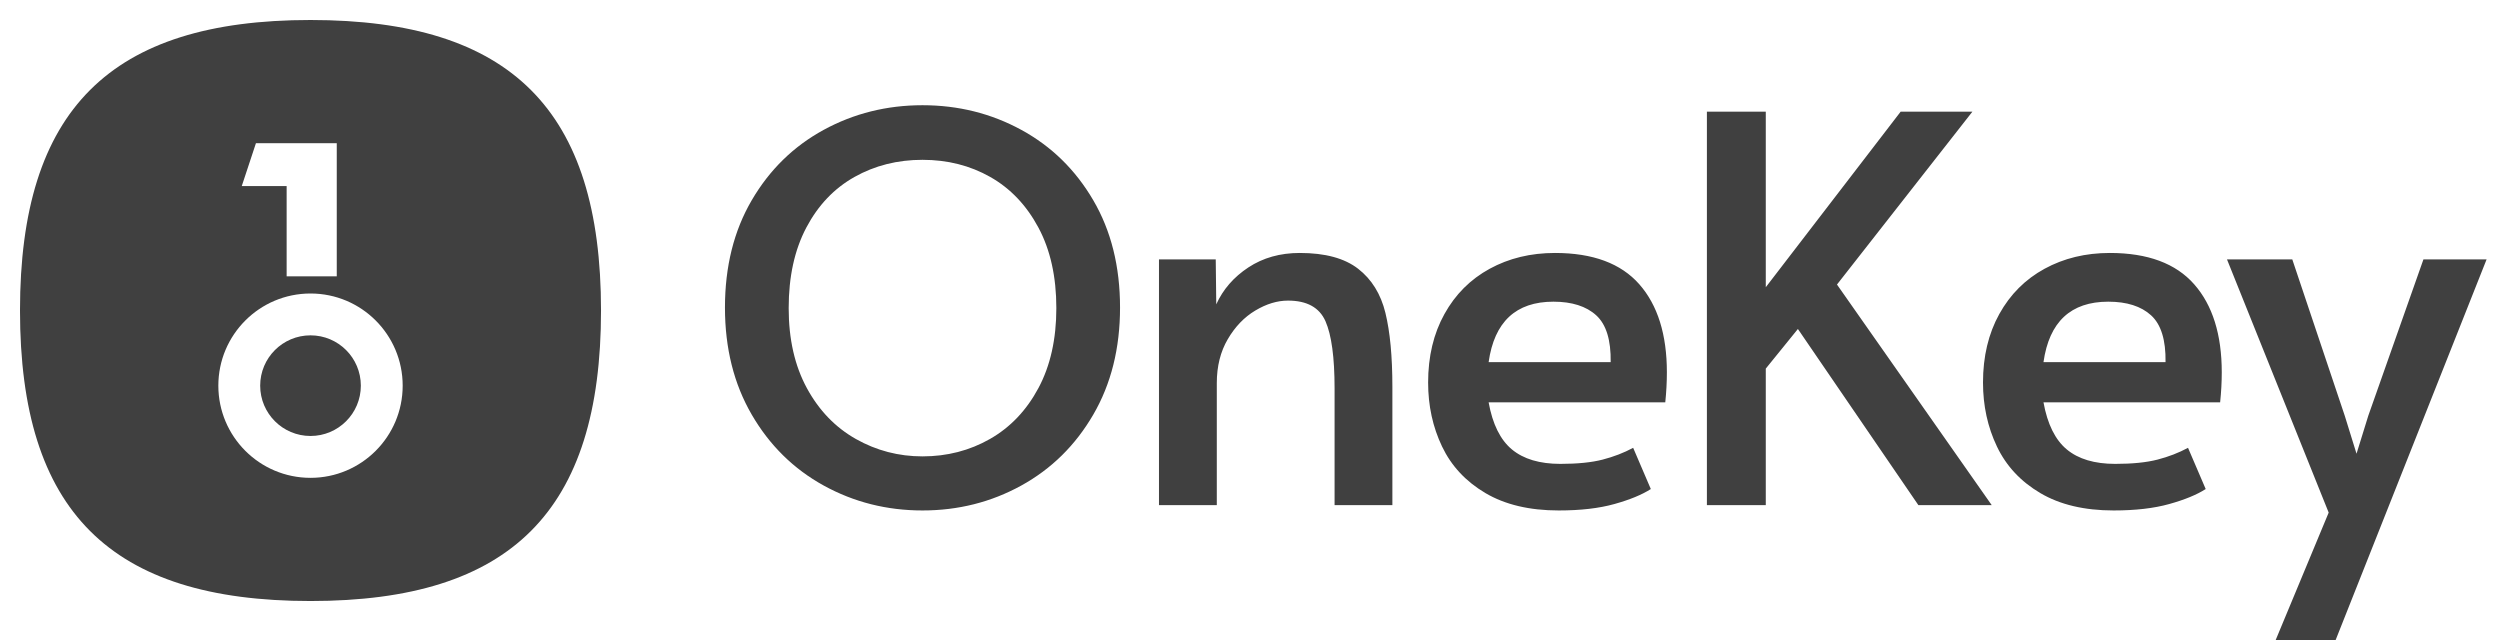
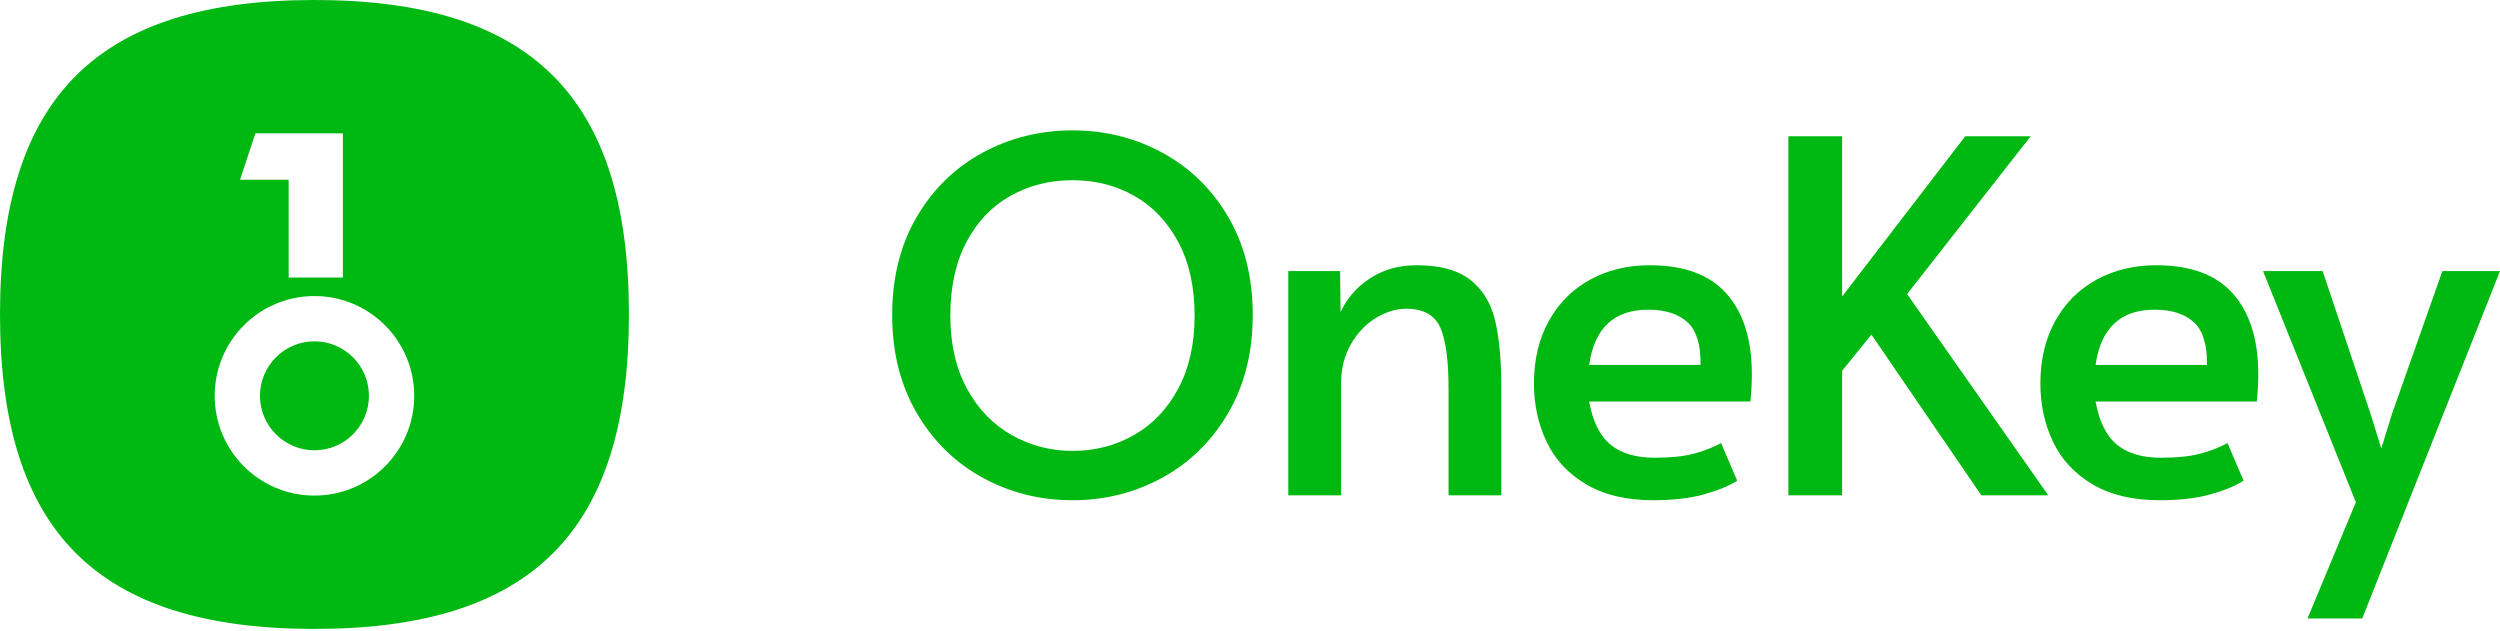
- <svg xmlns="http://www.w3.org/2000/svg" width="125" height="32" viewBox="0 0 125 32" fill="none">
-   <path fill-rule="evenodd" clip-rule="evenodd" d="M46.125 25.523C44.341 25.523 42.695 25.108 41.187 24.278C39.679 23.448 38.479 22.266 37.587 20.732C36.695 19.197 36.248 17.413 36.248 15.378C36.248 13.326 36.695 11.537 37.587 10.012C38.479 8.486 39.679 7.313 41.187 6.492C42.695 5.671 44.341 5.261 46.125 5.261C47.91 5.261 49.556 5.671 51.063 6.492C52.571 7.313 53.771 8.486 54.663 10.012C55.556 11.537 56.002 13.326 56.002 15.378C56.002 17.413 55.556 19.197 54.663 20.732C53.771 22.266 52.571 23.448 51.063 24.278C49.556 25.108 47.91 25.523 46.125 25.523ZM46.125 22.819C47.356 22.819 48.481 22.529 49.498 21.949C50.515 21.369 51.322 20.522 51.92 19.407C52.518 18.291 52.817 16.957 52.817 15.405C52.817 13.835 52.518 12.492 51.92 11.377C51.322 10.262 50.519 9.418 49.511 8.847C48.503 8.276 47.374 7.991 46.125 7.991C44.876 7.991 43.743 8.276 42.726 8.847C41.709 9.418 40.906 10.262 40.317 11.377C39.728 12.492 39.434 13.835 39.434 15.405C39.434 16.957 39.737 18.291 40.344 19.407C40.95 20.522 41.767 21.369 42.793 21.949C43.819 22.529 44.93 22.819 46.125 22.819ZM60.787 12.97H57.949V25.255H60.84V19.152C60.84 18.314 61.023 17.582 61.389 16.958C61.755 16.333 62.214 15.856 62.767 15.526C63.321 15.195 63.865 15.03 64.4 15.03C65.346 15.03 65.97 15.374 66.274 16.061C66.577 16.748 66.729 17.868 66.729 19.42V25.255H69.619V19.34C69.619 17.823 69.503 16.592 69.271 15.646C69.04 14.7 68.584 13.964 67.906 13.438C67.228 12.912 66.256 12.648 64.989 12.648C64.007 12.648 63.151 12.889 62.419 13.371C61.688 13.853 61.152 14.468 60.813 15.218L60.787 12.97ZM77.937 25.523C76.474 25.523 75.252 25.233 74.27 24.653C73.289 24.073 72.566 23.297 72.102 22.324C71.638 21.352 71.406 20.285 71.406 19.126C71.406 17.823 71.678 16.681 72.223 15.7C72.767 14.718 73.521 13.964 74.484 13.438C75.448 12.912 76.536 12.648 77.75 12.648C79.641 12.648 81.046 13.17 81.966 14.214C82.884 15.258 83.344 16.726 83.344 18.617C83.344 19.099 83.317 19.599 83.264 20.116H74.431C74.627 21.204 75.015 21.99 75.595 22.471C76.175 22.953 76.983 23.194 78.017 23.194C78.874 23.194 79.579 23.123 80.132 22.98C80.685 22.837 81.194 22.641 81.658 22.391L82.541 24.452C82.095 24.738 81.488 24.987 80.721 25.201C79.954 25.416 79.026 25.523 77.937 25.523ZM79.811 15.766C80.311 16.221 80.551 17.002 80.534 18.108H74.431C74.716 16.092 75.796 15.084 77.67 15.084C78.597 15.084 79.311 15.311 79.811 15.766ZM89.895 16.449L88.289 18.43V25.255H85.345V5.582H88.289V14.361L95.034 5.582H98.621L91.849 14.227L99.585 25.255H95.918L89.895 16.449ZM102.014 24.653C102.995 25.233 104.218 25.523 105.681 25.523C106.769 25.523 107.697 25.416 108.464 25.201C109.232 24.987 109.838 24.738 110.285 24.452L109.401 22.391C108.937 22.641 108.429 22.837 107.876 22.98C107.322 23.123 106.618 23.194 105.761 23.194C104.726 23.194 103.919 22.953 103.339 22.471C102.759 21.99 102.371 21.204 102.174 20.116H111.007C111.061 19.599 111.088 19.099 111.088 18.617C111.088 16.726 110.628 15.258 109.709 14.214C108.79 13.17 107.385 12.648 105.493 12.648C104.28 12.648 103.192 12.912 102.228 13.438C101.264 13.964 100.511 14.718 99.966 15.7C99.422 16.681 99.15 17.823 99.15 19.126C99.15 20.285 99.382 21.352 99.846 22.324C100.31 23.297 101.032 24.073 102.014 24.653ZM108.277 18.108C108.295 17.002 108.054 16.221 107.554 15.766C107.055 15.311 106.341 15.084 105.413 15.084C103.539 15.084 102.46 16.092 102.174 18.108H108.277ZM111.349 12.969L116.434 25.63L113.784 32H116.782L124.33 12.969H121.172L118.415 20.785L117.826 22.686L117.237 20.785L114.614 12.969H111.349Z" fill="#404040" />
-   <path fill-rule="evenodd" clip-rule="evenodd" d="M15.525 30.051C25.553 30.051 30.051 25.553 30.051 15.525C30.051 5.498 25.553 1 15.525 1C5.498 1 1 5.498 1 15.525C1 25.553 5.498 30.051 15.525 30.051ZM12.797 7.159H16.838V13.818H14.332V9.303H12.088L12.797 7.159ZM15.526 23.892C18.071 23.892 20.134 21.828 20.134 19.283C20.134 16.738 18.071 14.675 15.526 14.675C12.98 14.675 10.917 16.738 10.917 19.283C10.917 21.828 12.98 23.892 15.526 23.892ZM15.526 21.799C16.915 21.799 18.042 20.673 18.042 19.283C18.042 17.893 16.915 16.767 15.526 16.767C14.136 16.767 13.009 17.893 13.009 19.283C13.009 20.673 14.136 21.799 15.526 21.799Z" fill="#404040" />
+ <svg xmlns="http://www.w3.org/2000/svg" width="107" height="27" viewBox="0 0 107 27" fill="none">
+   <path fill-rule="evenodd" clip-rule="evenodd" d="M26.918 13.459C26.918 22.75 22.75 26.918 13.459 26.918C4.167 26.918 0 22.75 0 13.459C0 4.167 4.167 0 13.459 0C22.75 0 26.918 4.167 26.918 13.459ZM14.675 5.707H10.931L10.274 7.693H12.354V11.877H14.675V5.707ZM17.729 16.941C17.729 19.299 15.817 21.211 13.459 21.211C11.101 21.211 9.189 19.299 9.189 16.941C9.189 14.582 11.101 12.671 13.459 12.671C15.817 12.671 17.729 14.582 17.729 16.941ZM15.79 16.941C15.79 18.228 14.747 19.272 13.459 19.272C12.171 19.272 11.127 18.228 11.127 16.941C11.127 15.653 12.171 14.609 13.459 14.609C14.747 14.609 15.79 15.653 15.79 16.941ZM42.043 20.438C43.221 21.086 44.508 21.41 45.901 21.41C47.296 21.41 48.582 21.086 49.76 20.438C50.938 19.79 51.875 18.866 52.572 17.667C53.269 16.468 53.618 15.074 53.618 13.485C53.618 11.882 53.269 10.484 52.572 9.292C51.875 8.1 50.938 7.184 49.76 6.542C48.582 5.901 47.296 5.58 45.901 5.58C44.508 5.58 43.221 5.901 42.043 6.542C40.865 7.184 39.928 8.1 39.231 9.292C38.534 10.484 38.185 11.882 38.185 13.485C38.185 15.074 38.534 16.468 39.231 17.667C39.928 18.866 40.865 19.79 42.043 20.438ZM48.536 18.619C47.742 19.072 46.863 19.298 45.901 19.298C44.967 19.298 44.1 19.072 43.298 18.619C42.496 18.166 41.859 17.503 41.385 16.632C40.911 15.761 40.674 14.719 40.674 13.506C40.674 12.279 40.904 11.23 41.364 10.359C41.824 9.487 42.451 8.829 43.246 8.383C44.04 7.936 44.926 7.713 45.901 7.713C46.877 7.713 47.759 7.936 48.547 8.383C49.334 8.829 49.962 9.487 50.429 10.359C50.896 11.23 51.129 12.279 51.129 13.506C51.129 14.719 50.896 15.761 50.429 16.632C49.962 17.503 49.331 18.166 48.536 18.619ZM55.139 11.603H57.356L57.377 13.359C57.642 12.774 58.06 12.293 58.632 11.916C59.203 11.54 59.872 11.352 60.639 11.352C61.629 11.352 62.389 11.558 62.918 11.969C63.448 12.38 63.803 12.955 63.985 13.694C64.166 14.433 64.257 15.395 64.257 16.58V21.201H61.998V16.642C61.998 15.43 61.88 14.555 61.643 14.018C61.406 13.481 60.918 13.213 60.179 13.213C59.761 13.213 59.336 13.342 58.903 13.6C58.471 13.858 58.112 14.231 57.826 14.719C57.541 15.207 57.398 15.778 57.398 16.433V21.201H55.139V11.603ZM67.89 20.731C68.657 21.184 69.612 21.41 70.755 21.41C71.605 21.41 72.33 21.327 72.93 21.159C73.529 20.992 74.003 20.797 74.352 20.574L73.662 18.964C73.299 19.159 72.902 19.312 72.47 19.424C72.037 19.535 71.487 19.591 70.818 19.591C70.009 19.591 69.378 19.403 68.925 19.026C68.472 18.65 68.169 18.037 68.016 17.186H74.916C74.958 16.782 74.979 16.392 74.979 16.015C74.979 14.537 74.62 13.391 73.902 12.575C73.184 11.76 72.086 11.352 70.609 11.352C69.661 11.352 68.81 11.558 68.057 11.969C67.305 12.38 66.716 12.969 66.29 13.736C65.865 14.503 65.653 15.395 65.653 16.413C65.653 17.319 65.834 18.152 66.196 18.911C66.559 19.671 67.123 20.277 67.89 20.731ZM72.783 15.618C72.797 14.754 72.609 14.144 72.219 13.788C71.829 13.433 71.271 13.255 70.546 13.255C69.082 13.255 68.239 14.043 68.016 15.618H72.783ZM78.843 15.869L80.097 14.321L84.802 21.201H87.667L81.624 12.586L86.914 5.831H84.112L78.843 12.69V5.831H76.542V21.201H78.843V15.869ZM92.43 21.41C91.287 21.41 90.332 21.184 89.565 20.731C88.798 20.277 88.234 19.671 87.871 18.911C87.509 18.152 87.328 17.319 87.328 16.413C87.328 15.395 87.54 14.503 87.965 13.736C88.391 12.969 88.98 12.38 89.732 11.969C90.485 11.558 91.336 11.352 92.284 11.352C93.761 11.352 94.859 11.76 95.577 12.575C96.295 13.391 96.654 14.537 96.654 16.015C96.654 16.392 96.633 16.782 96.591 17.186H89.691C89.844 18.037 90.147 18.65 90.6 19.026C91.053 19.403 91.684 19.591 92.493 19.591C93.162 19.591 93.713 19.535 94.145 19.424C94.577 19.312 94.974 19.159 95.337 18.964L96.027 20.574C95.678 20.797 95.204 20.992 94.605 21.159C94.005 21.327 93.28 21.41 92.43 21.41ZM93.894 13.788C94.284 14.144 94.472 14.754 94.458 15.618H89.691C89.914 14.043 90.757 13.255 92.221 13.255C92.946 13.255 93.503 13.433 93.894 13.788ZM100.831 21.494L96.858 11.603H99.409L101.459 17.709L101.919 19.194L102.379 17.709L104.533 11.603H107L101.103 26.471H98.761L100.831 21.494Z" fill="#00B812" />
</svg>
